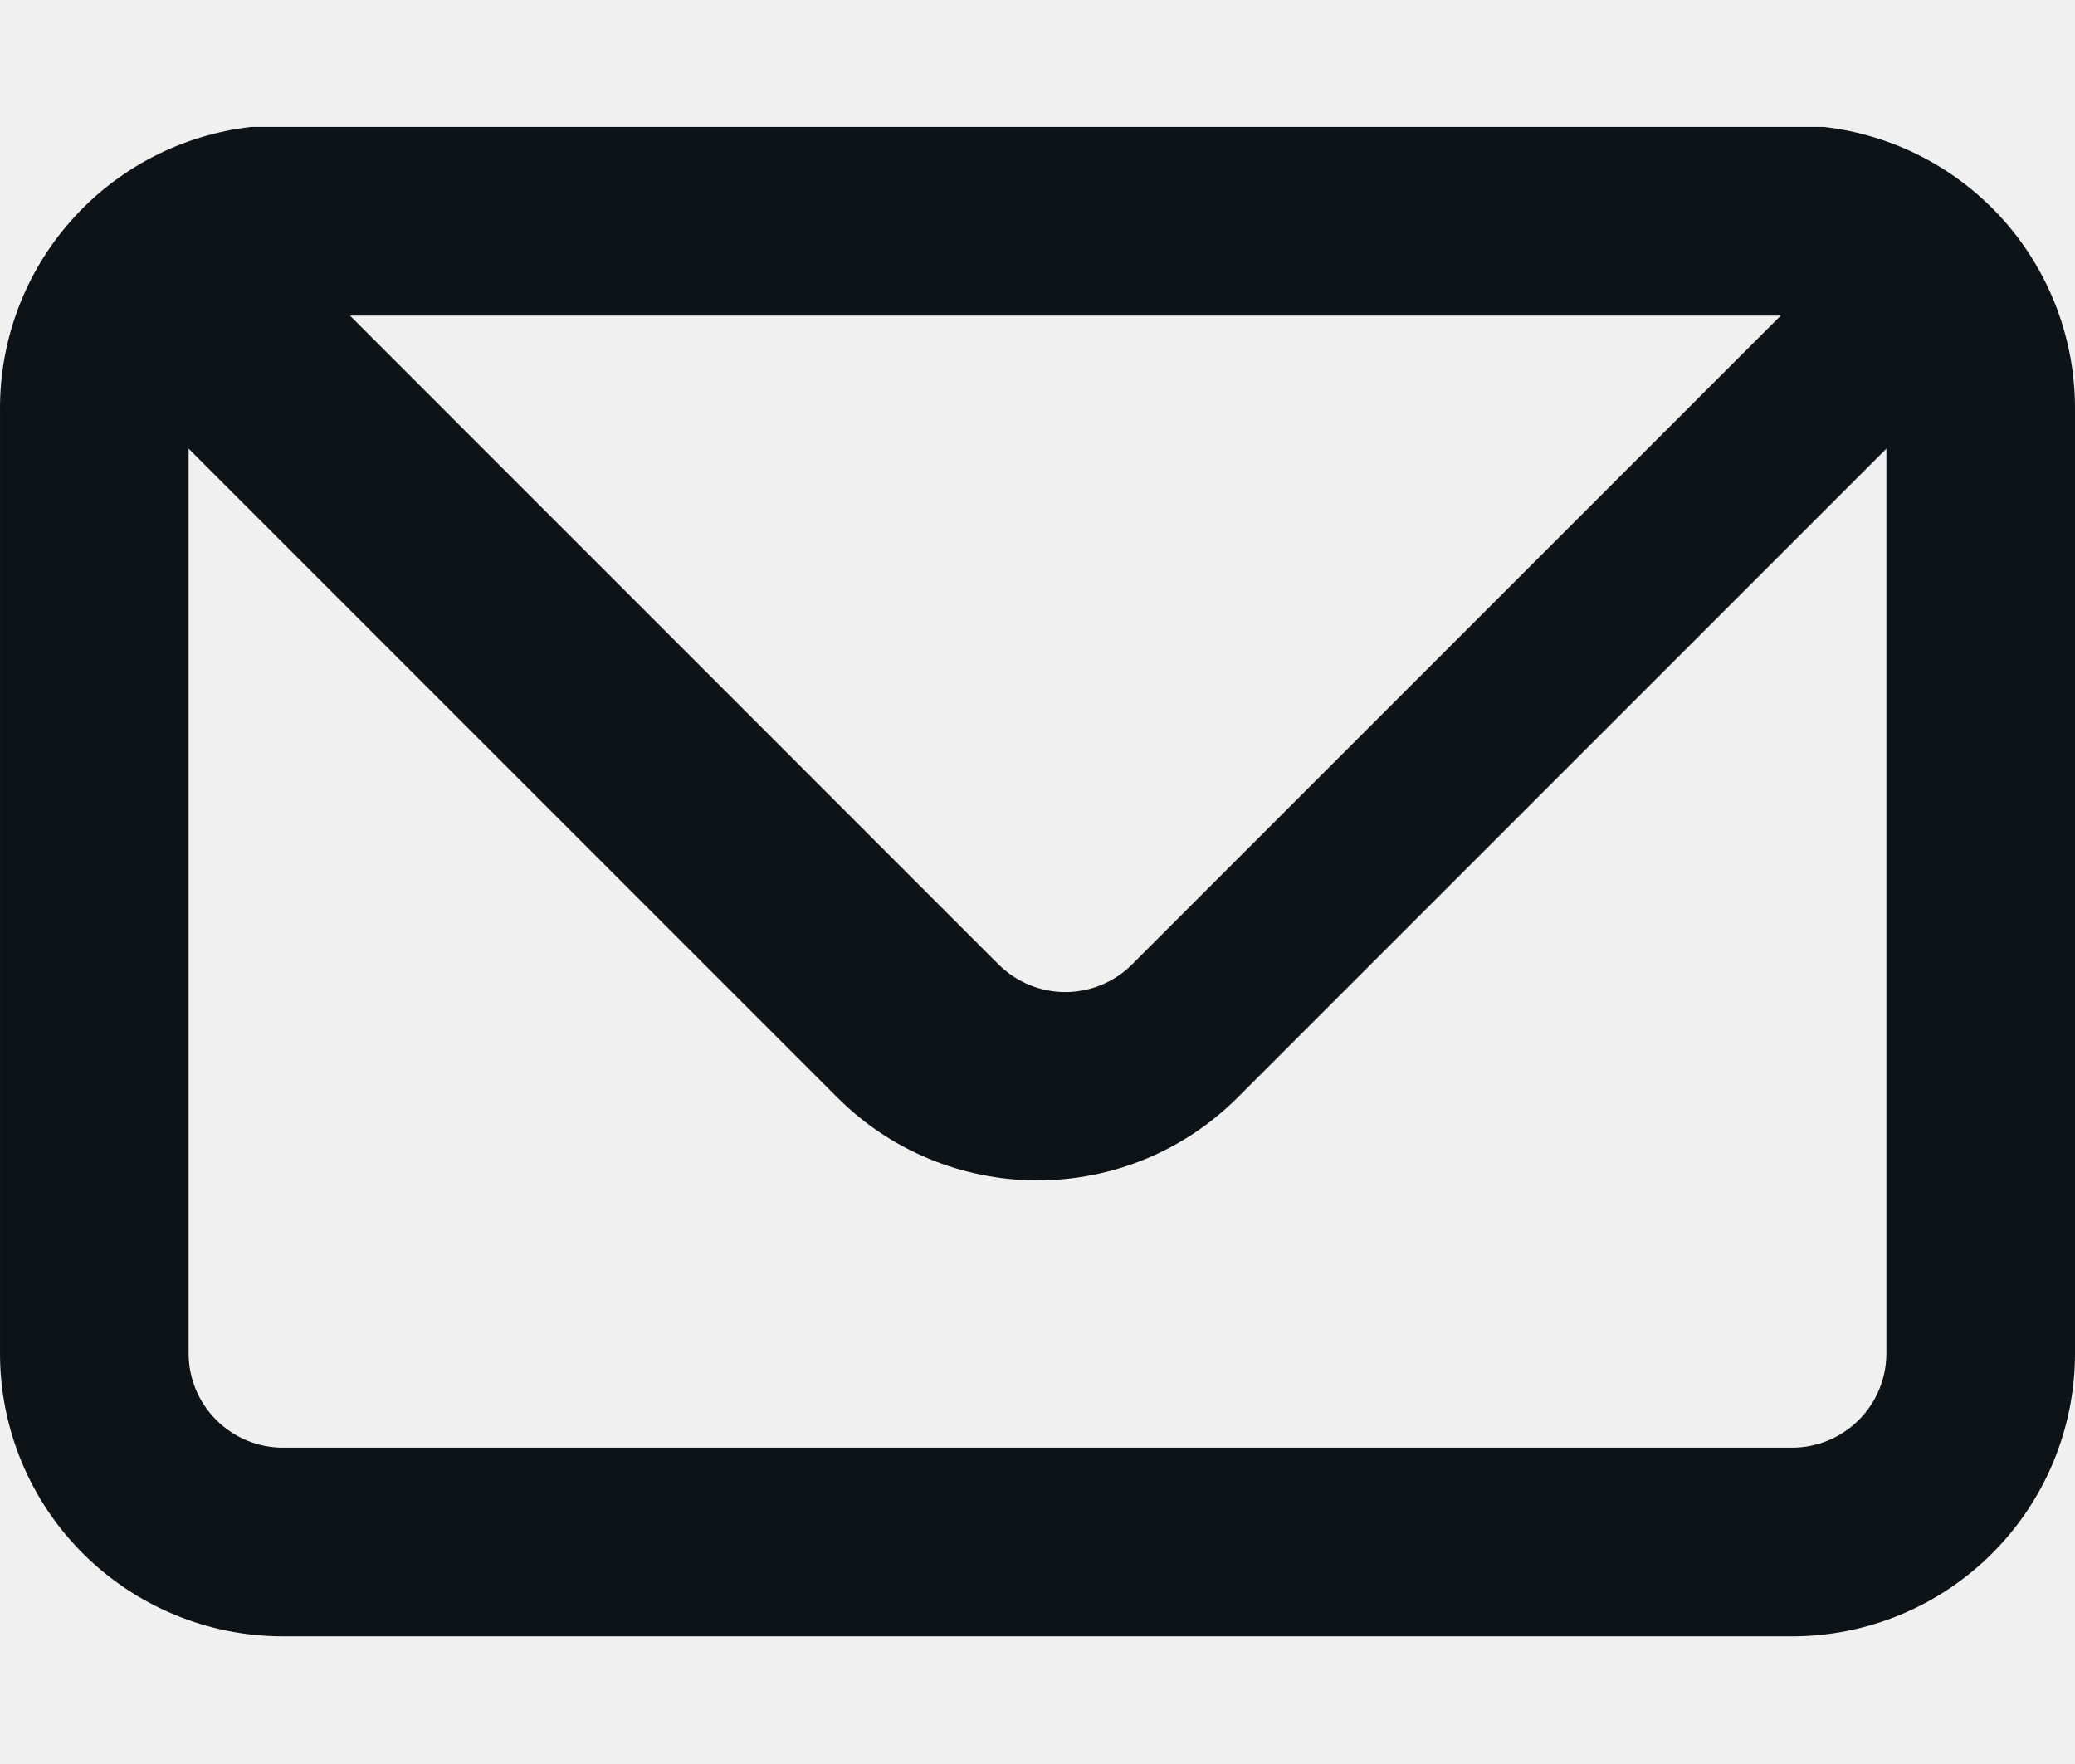
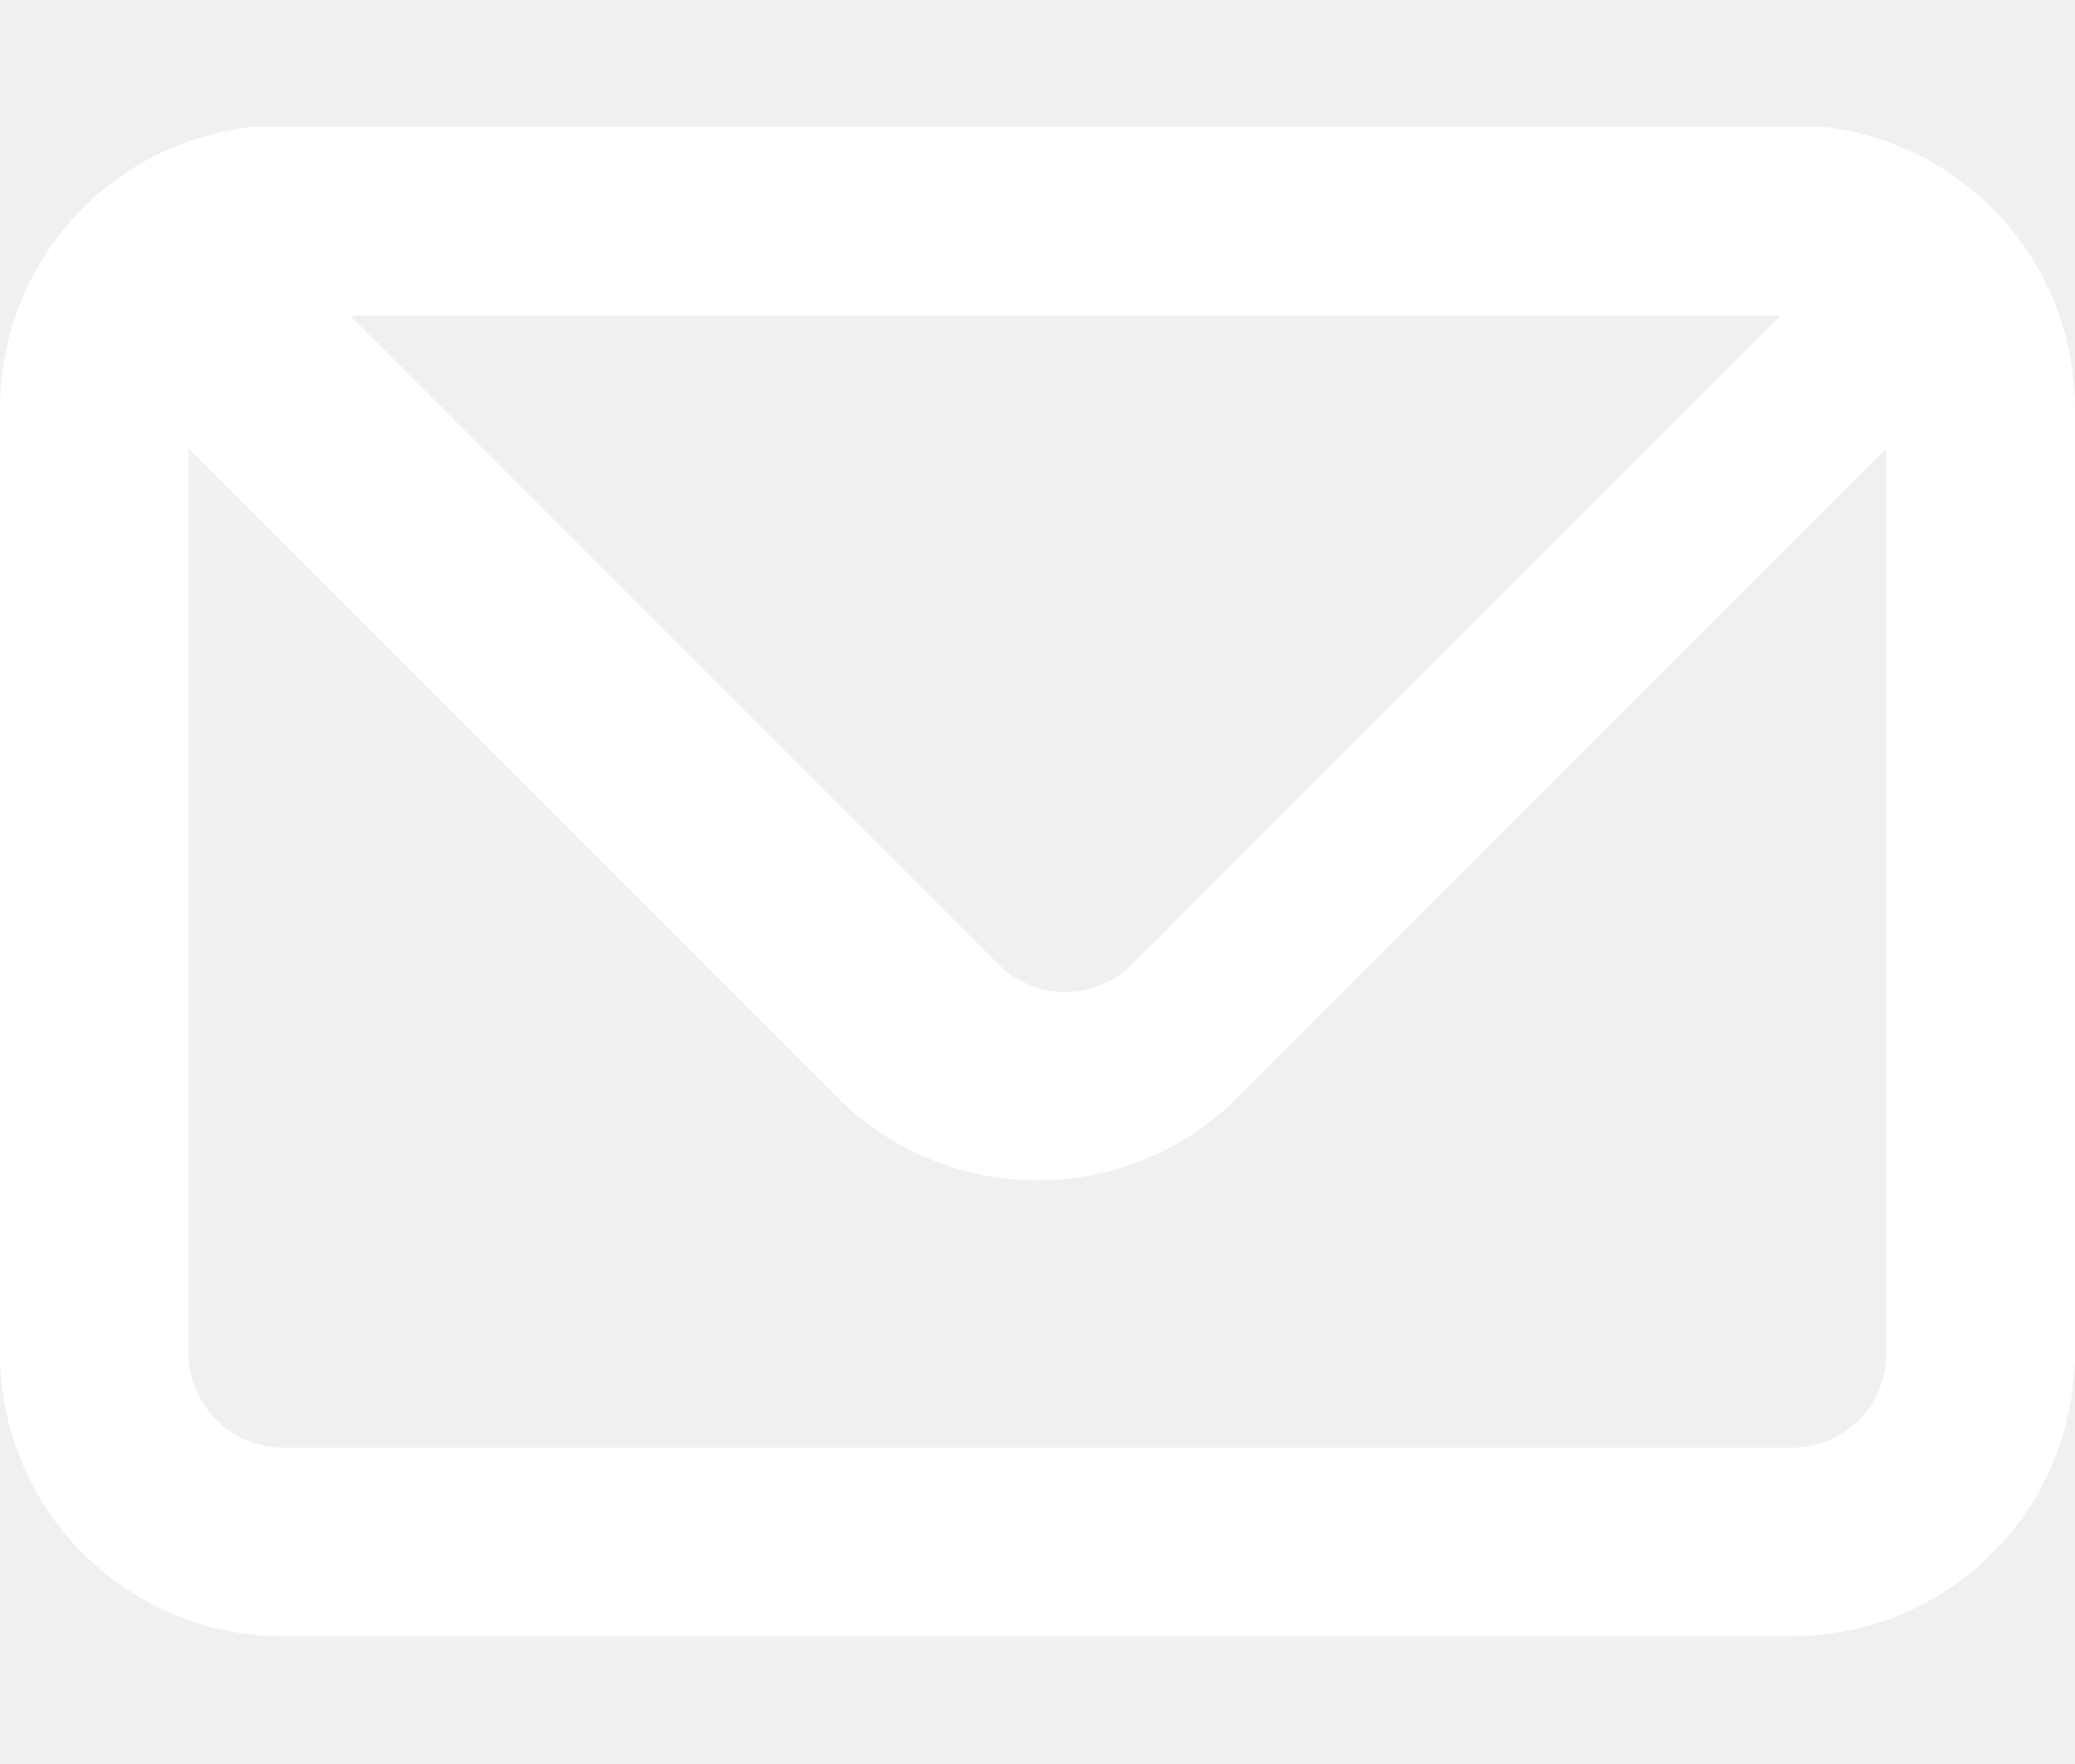
<svg xmlns="http://www.w3.org/2000/svg" width="30" height="25.49" viewBox="0 0 20 16" fill="none">
-   <path d="M17.582 0.727H17.336H2.664H2.418C1.75 0.804 1.133 1.124 0.687 1.628C0.24 2.131 -0.004 2.782 5.66254e-05 3.455V12.546C5.66254e-05 13.269 0.287 13.963 0.799 14.474C1.31 14.985 2.004 15.273 2.727 15.273H17.273C17.996 15.273 18.69 14.985 19.201 14.474C19.713 13.963 20 13.269 20 12.546V3.455C20.004 2.782 19.76 2.131 19.314 1.628C18.867 1.124 18.25 0.804 17.582 0.727ZM17.164 2.545L10.909 8.8C10.739 8.969 10.508 9.064 10.268 9.064C10.028 9.064 9.798 8.969 9.627 8.8L3.373 2.545H17.164ZM18.182 12.546C18.182 12.787 18.086 13.018 17.916 13.188C17.745 13.359 17.514 13.455 17.273 13.455H2.727C2.486 13.455 2.255 13.359 2.085 13.188C1.914 13.018 1.818 12.787 1.818 12.546V3.827L8.073 10.082C8.584 10.593 9.277 10.879 10 10.879C10.723 10.879 11.416 10.593 11.927 10.082L18.182 3.827V12.546Z" fill="#0E1317" />
+   <path d="M17.582 0.727H17.336H2.664H2.418C1.75 0.804 1.133 1.124 0.687 1.628C0.24 2.131 -0.004 2.782 5.66254e-05 3.455V12.546C5.66254e-05 13.269 0.287 13.963 0.799 14.474C1.31 14.985 2.004 15.273 2.727 15.273H17.273C17.996 15.273 18.69 14.985 19.201 14.474C19.713 13.963 20 13.269 20 12.546V3.455C20.004 2.782 19.76 2.131 19.314 1.628C18.867 1.124 18.25 0.804 17.582 0.727ZM17.164 2.545L10.909 8.8C10.739 8.969 10.508 9.064 10.268 9.064C10.028 9.064 9.798 8.969 9.627 8.8L3.373 2.545H17.164ZM18.182 12.546C18.182 12.787 18.086 13.018 17.916 13.188C17.745 13.359 17.514 13.455 17.273 13.455H2.727C2.486 13.455 2.255 13.359 2.085 13.188C1.914 13.018 1.818 12.787 1.818 12.546V3.827L8.073 10.082C8.584 10.593 9.277 10.879 10 10.879C10.723 10.879 11.416 10.593 11.927 10.082L18.182 3.827V12.546Z" fill="#ffffff" />
</svg>
